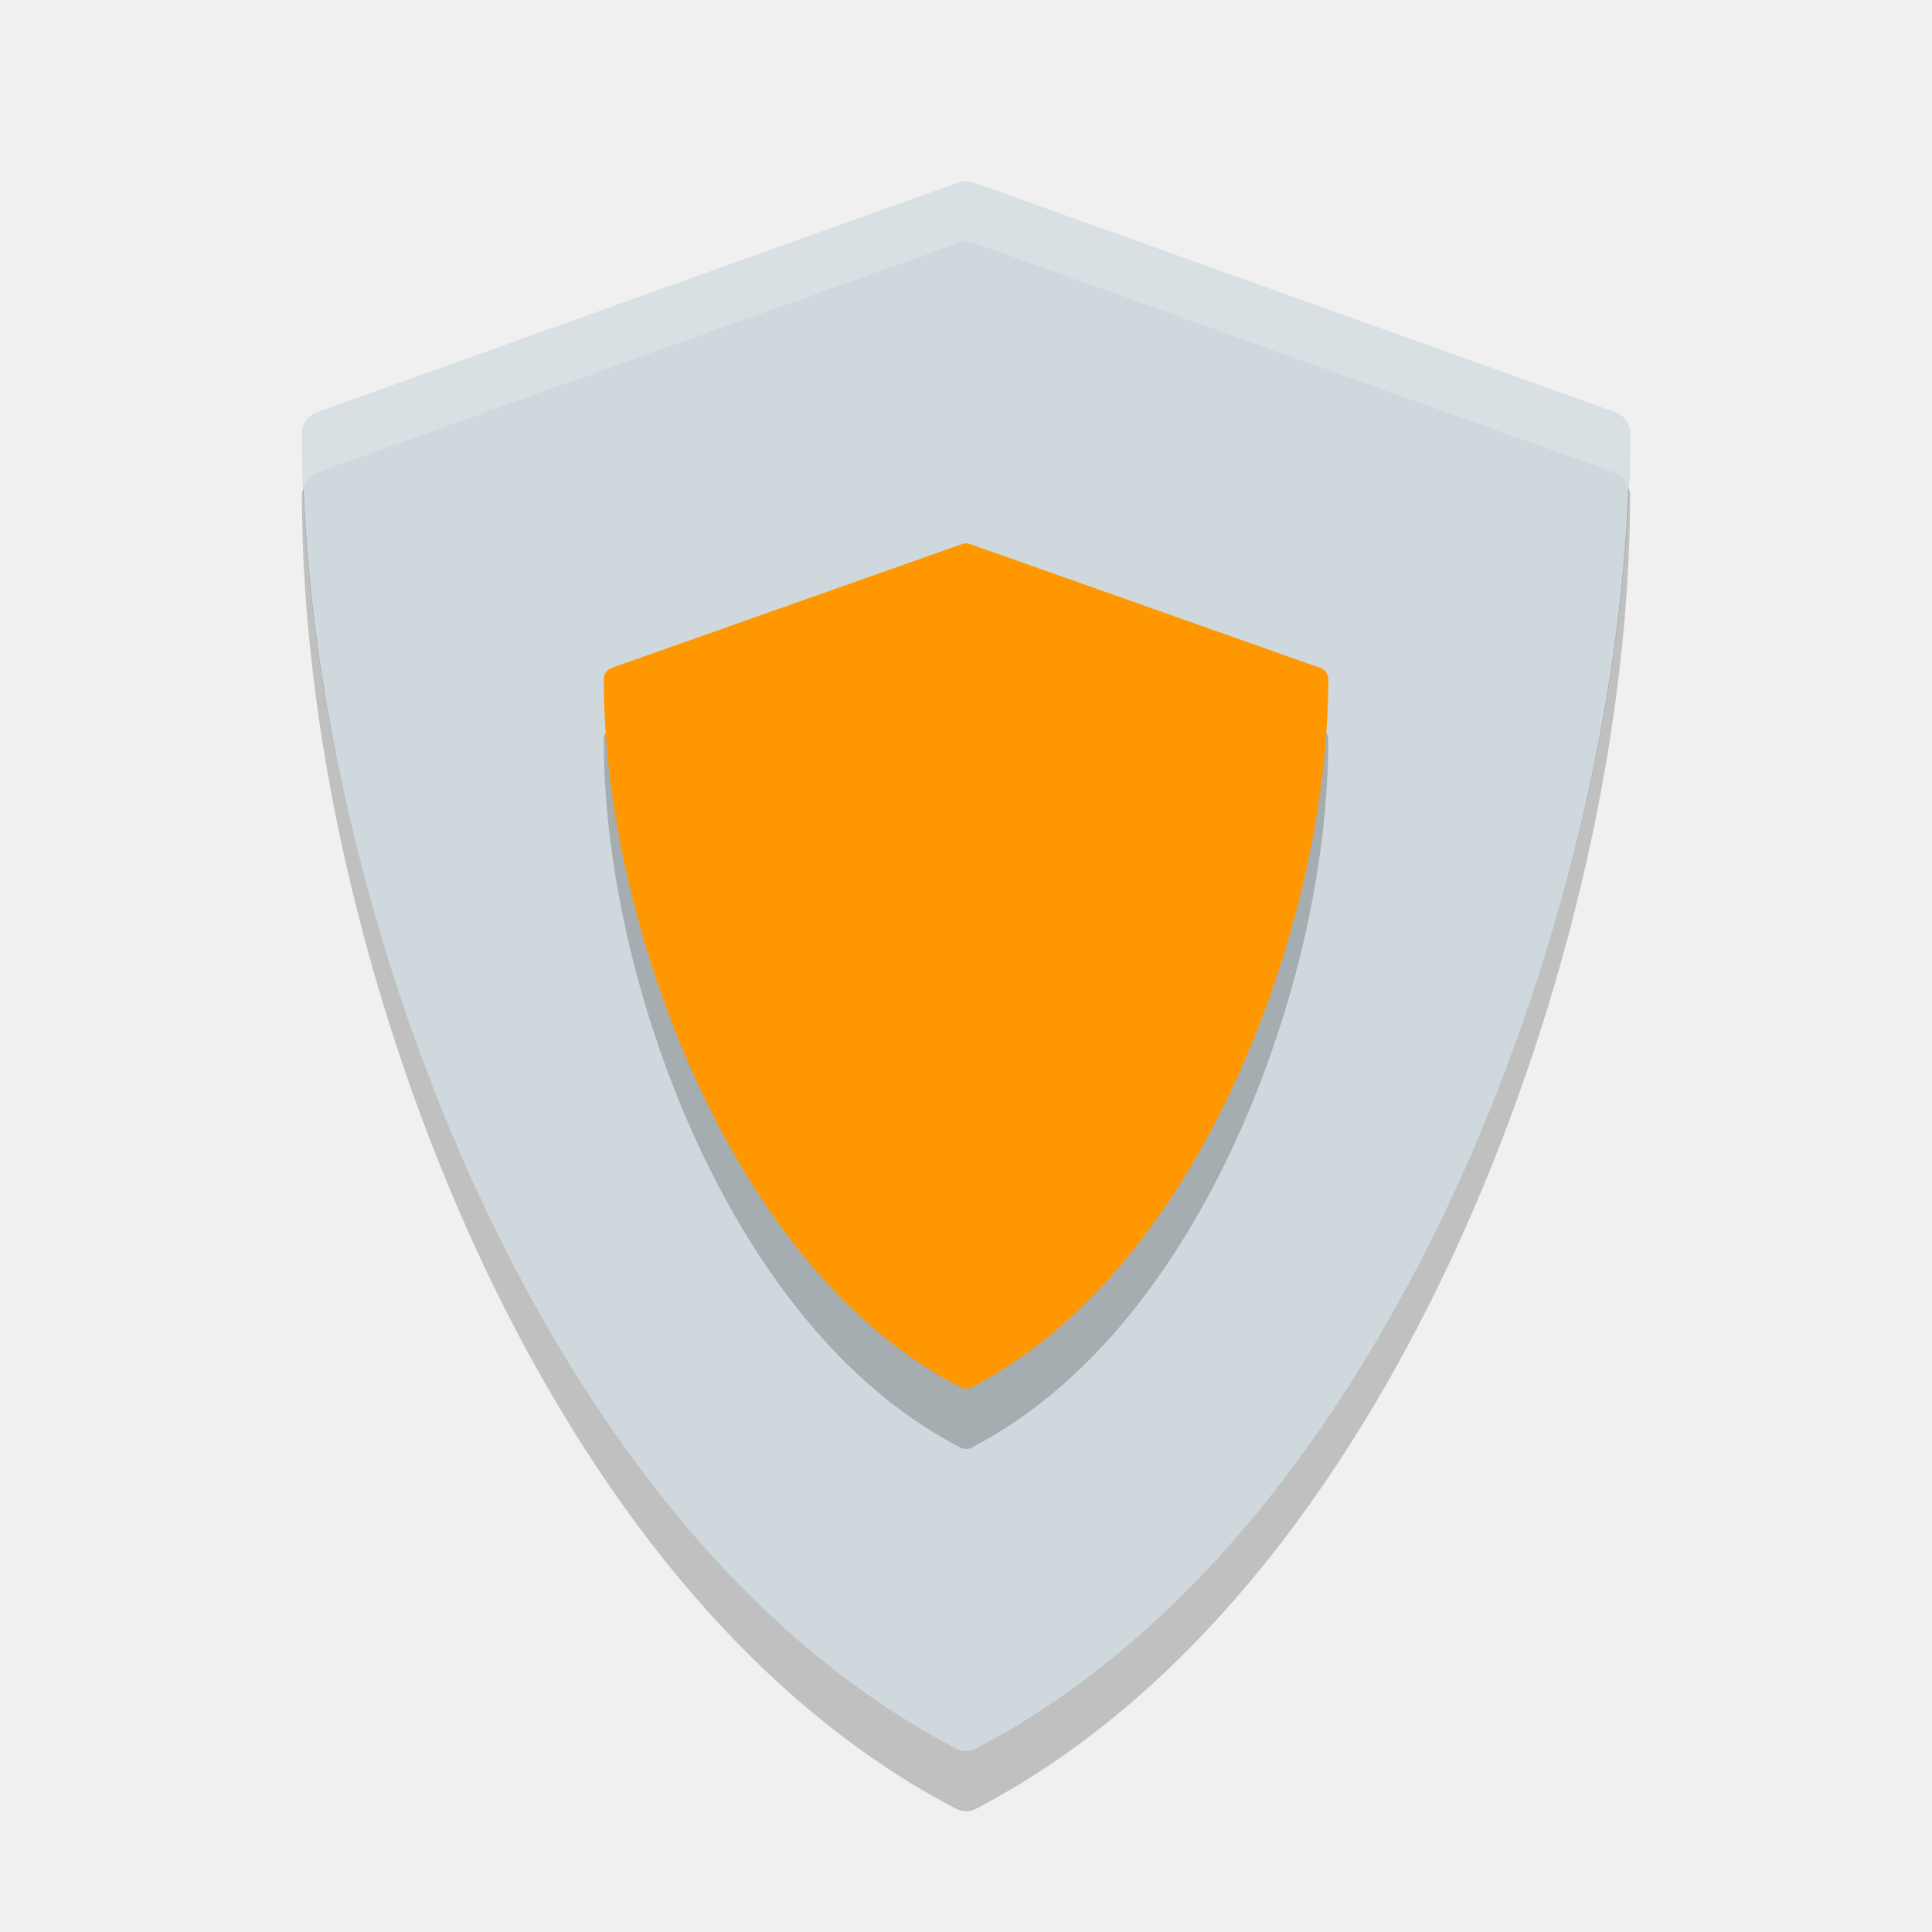
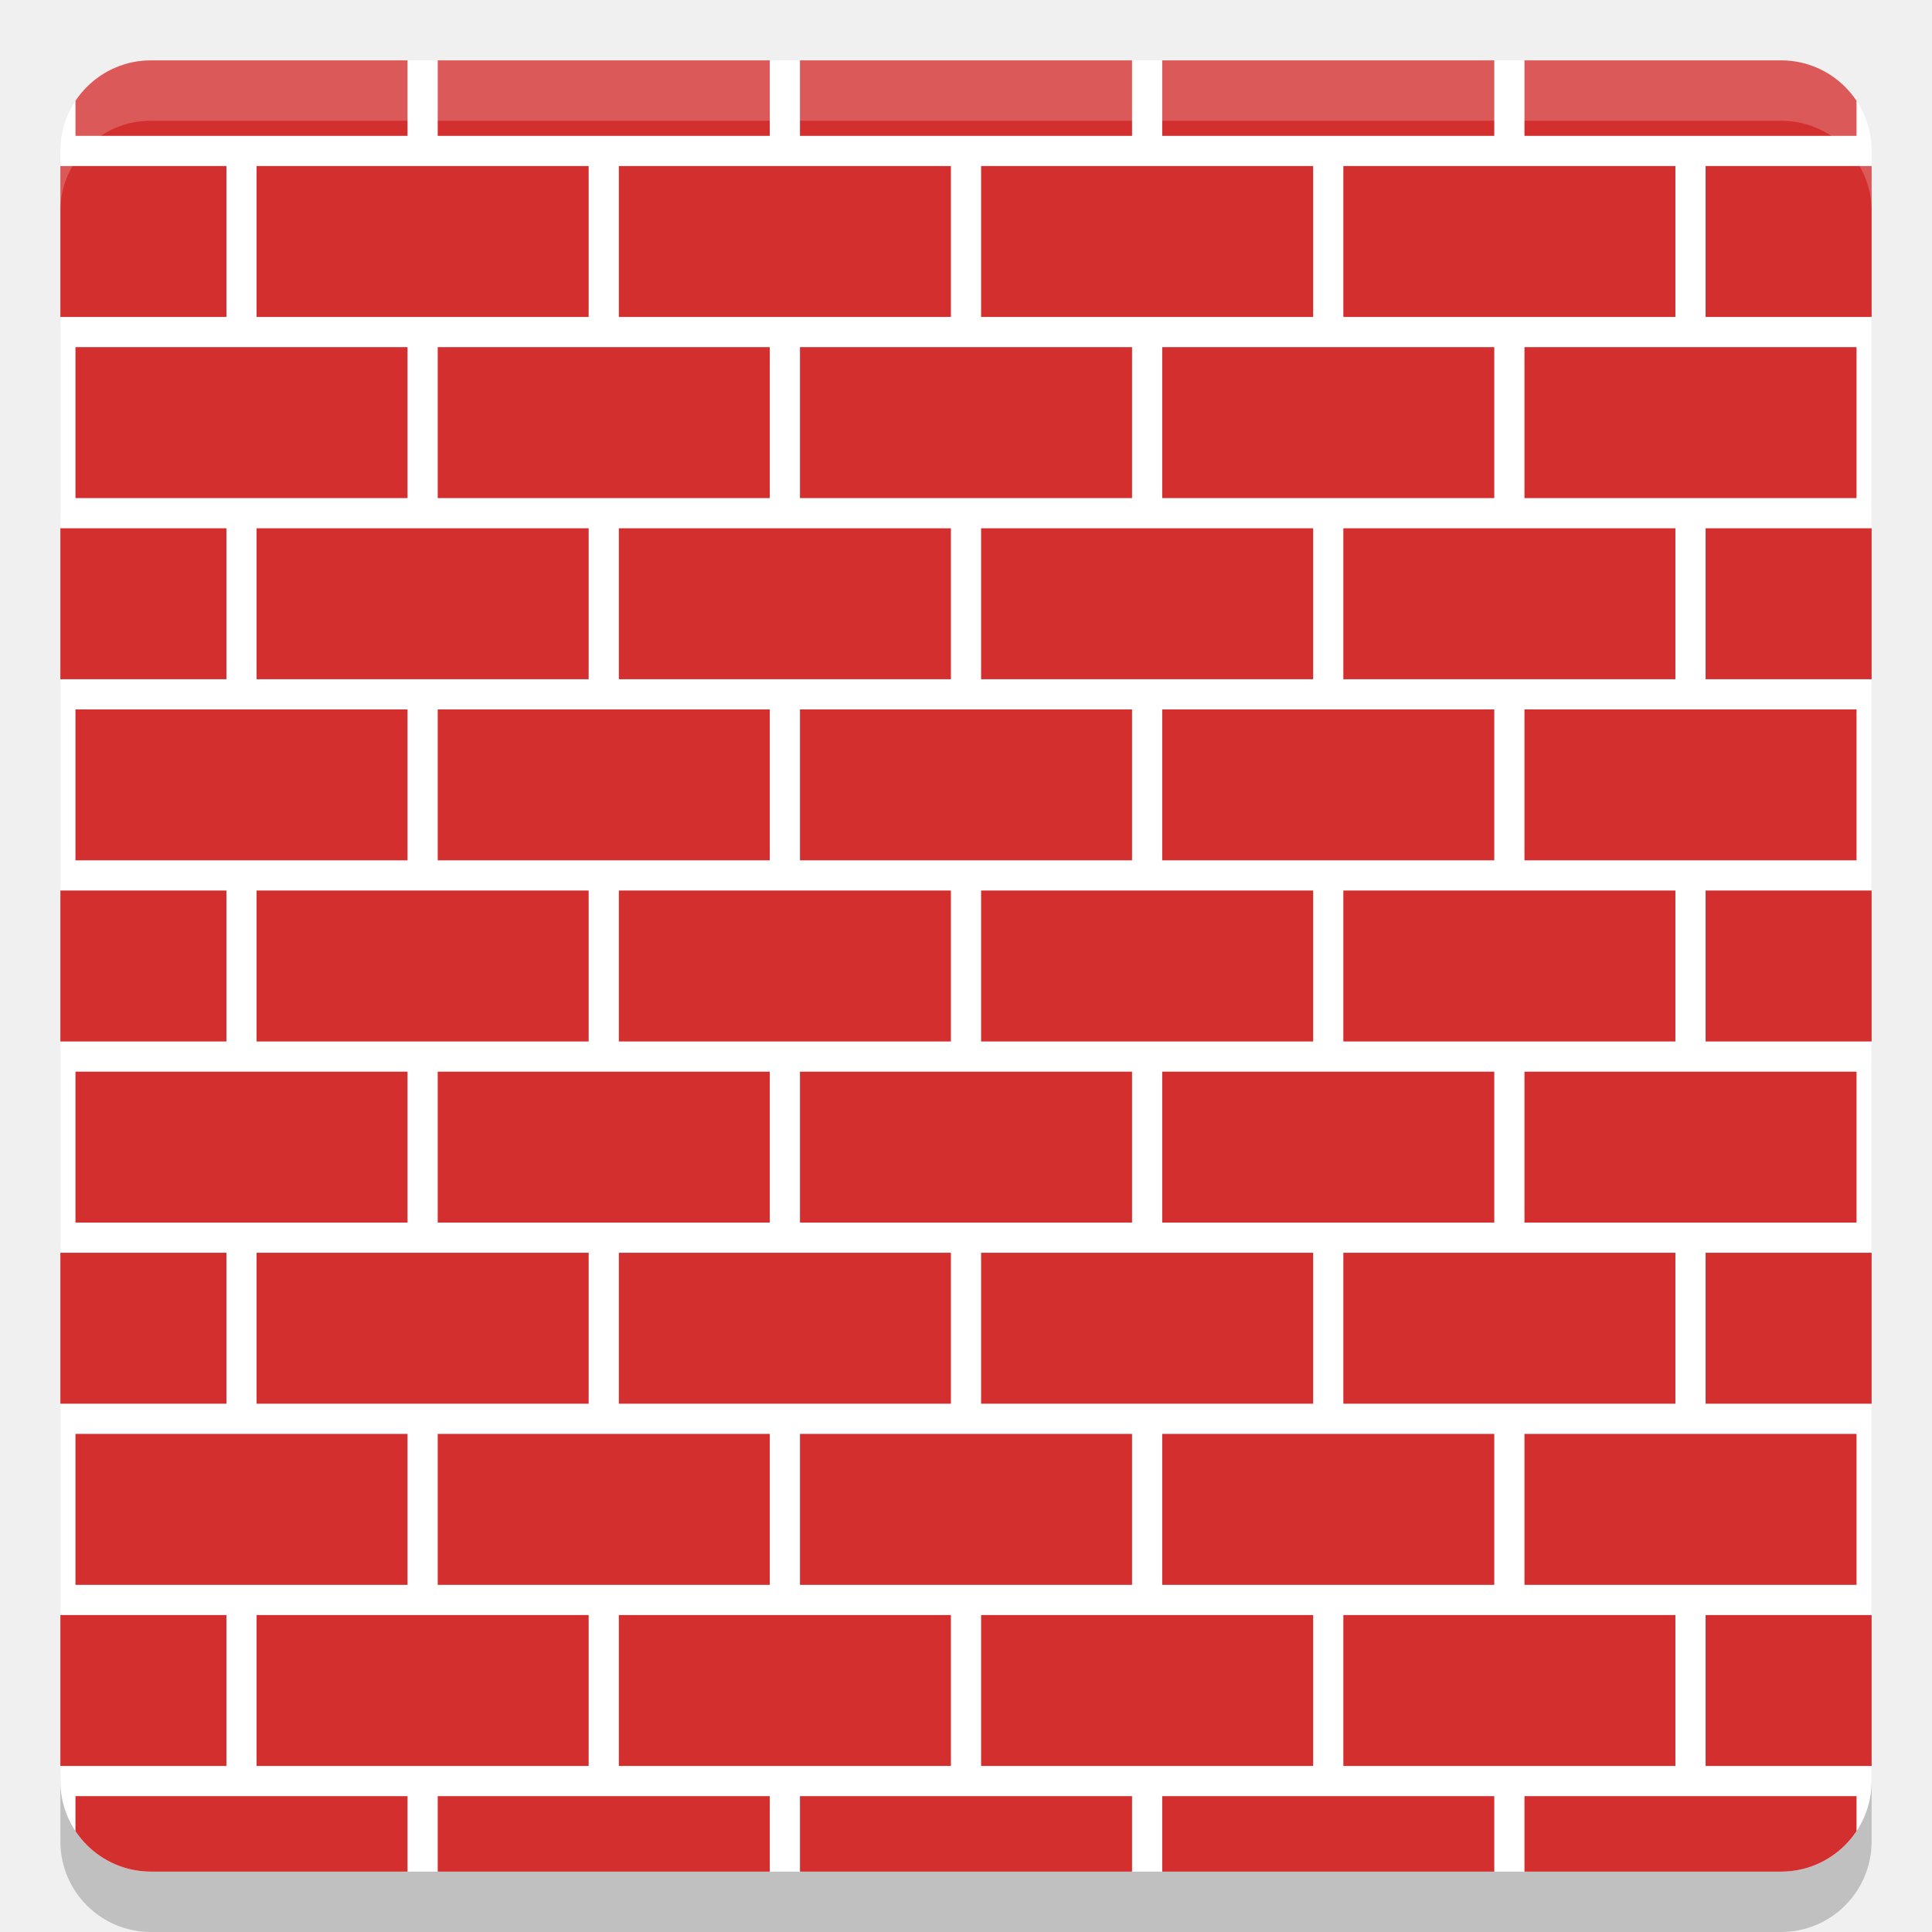
<svg xmlns="http://www.w3.org/2000/svg" width="32" height="32" version="1" id="svg22">
-   <defs id="defs26" />
-   <g fill="#875ef6" transform="matrix(.072611 0 0 .073729 3.1972 3)" id="g4" style="fill:#cfd8dc">
-     <path d="m324.48 51.943-146.49-51.658c-1.076-0.38-2.25-0.38-3.326 0l-146.49 51.658c-1.999 0.705-3.337 2.595-3.337 4.715 0 52.278 13.834 112.71 37.956 165.8 19.566 43.069 54.751 100.52 111.25 129.62 0.719 0.37 1.504 0.555 2.29 0.555s1.571-0.185 2.29-0.555c56.496-29.106 91.68-86.556 111.25-129.62 24.121-53.094 37.955-113.53 37.955-165.8 0-2.12-1.338-4.01-3.337-4.715z" id="path2" style="fill:#cfd8dc" />
+   <defs id="defs26">
+     <clipPath clipPathUnits="userSpaceOnUse" id="clipPath4220">
+       <rect style="opacity:1;fill:#ffffff;stroke-width:1.071;paint-order:markers fill stroke" id="rect4222" width="30" height="30" x="1" y="1" rx="1.5" ry="1.5" />
+     </clipPath>
+   </defs>
+   <rect style="opacity:0.2;fill:#000000;fill-opacity:1;paint-order:markers fill stroke" id="rect4725" width="30" height="30" x="1" y="2" rx="1.5" ry="1.5" />
+   <g id="g4010" clip-path="url(#clipPath4220)">
+     <path id="rect1168" style="fill:#ffffff;stroke-width:1.122;paint-order:markers fill stroke" d="M -5 -0.5 L -5 2.5 L -2 2.5 L -2 5.5 L -5 5.5 L -5 8.5 L -2 8.5 L -2 11.5 L -5 11.5 L -5 14.5 L -2 14.5 L -2 17.5 L -5 17.5 L -5 20.5 L -2 20.5 L -2 23.5 L -5 23.5 L -5 26.5 L -2 26.5 L -2 29.5 L -5 29.5 L -5 32.5 L 1 32.5 L 7 32.5 L 13 32.5 L 19 32.5 L 25 32.5 L 31 32.5 L 37 32.5 L 37 29.5 L 34 29.5 L 34 26.5 L 37 26.5 L 37 23.5 L 34 23.5 L 34 20.5 L 37 20.5 L 37 17.5 L 34 17.5 L 34 14.5 L 37 14.5 L 37 11.5 L 34 11.5 L 34 8.5 L 37 8.5 L 37 5.5 L 34 5.5 L 34 2.5 L 37 2.5 L 37 -0.5 L 31 -0.5 L 25 -0.5 L 19 -0.5 L 13 -0.5 L 7 -0.5 L 1 -0.5 L -5 -0.5 z " />
+     <path id="rect1422" style="fill:#d32f2f;stroke-width:0.98;paint-order:markers fill stroke" d="M -4.75 -0.25 L -4.75 2.25 L 0.75 2.25 L 0.75 -0.25 L -4.75 -0.25 z M 1.25 -0.25 L 1.25 2.25 L 6.75 2.25 L 6.75 -0.25 L 1.25 -0.25 z M 7.25 -0.25 L 7.25 2.25 L 12.75 2.25 L 12.75 -0.25 L 7.25 -0.25 z M 13.25 -0.25 L 13.25 2.25 L 18.75 2.25 L 18.75 -0.25 L 13.25 -0.25 z M 19.25 -0.25 L 19.25 2.25 L 24.75 2.25 L 24.75 -0.25 L 19.25 -0.25 z M 25.25 -0.25 L 25.25 2.25 L 30.75 2.25 L 30.75 -0.25 L 25.25 -0.25 z M 31.25 -0.25 L 31.25 2.25 L 36.75 2.25 L 36.75 -0.25 L 31.25 -0.25 z M -1.75 2.75 L -1.75 5.25 L 3.75 5.25 L 3.75 2.75 L -1.75 2.75 z M 4.25 2.75 L 4.25 5.25 L 9.75 5.25 L 9.75 2.75 L 4.25 2.75 z M 10.25 2.75 L 10.25 5.25 L 15.75 5.25 L 15.75 2.75 L 10.25 2.75 z M 16.25 2.75 L 16.25 5.25 L 21.75 5.25 L 21.75 2.75 L 16.25 2.75 z M 22.25 2.75 L 22.25 5.25 L 27.75 5.25 L 27.75 2.75 L 22.25 2.75 z M 28.25 2.75 L 28.25 5.25 L 33.75 5.25 L 33.75 2.75 L 28.25 2.75 z M -4.75 5.75 L -4.75 8.25 L 0.75 8.25 L 0.75 5.75 L -4.75 5.75 z M 1.25 5.75 L 1.25 8.25 L 6.75 8.25 L 6.75 5.75 L 1.25 5.75 z M 7.25 5.75 L 7.25 8.25 L 12.75 8.25 L 12.75 5.75 L 7.25 5.75 z M 13.25 5.75 L 13.25 8.25 L 18.75 8.25 L 18.75 5.75 L 13.25 5.75 z M 19.25 5.75 L 19.25 8.25 L 24.75 8.25 L 24.75 5.75 L 19.25 5.75 z M 25.25 5.75 L 25.25 8.25 L 30.75 8.25 L 30.75 5.75 L 25.25 5.75 z M 31.25 5.75 L 31.25 8.25 L 36.75 8.25 L 36.75 5.75 L 31.25 5.75 z M -1.75 8.75 L -1.75 11.25 L 3.75 11.25 L 3.75 8.75 L -1.75 8.75 z M 4.25 8.75 L 4.25 11.25 L 9.75 11.25 L 9.75 8.75 L 4.25 8.75 z M 10.25 8.75 L 10.25 11.25 L 15.75 11.25 L 15.75 8.75 L 10.25 8.75 z M 16.25 8.75 L 16.25 11.25 L 21.75 11.25 L 21.75 8.75 L 16.25 8.75 z M 22.25 8.75 L 22.25 11.25 L 27.75 11.25 L 27.75 8.75 L 22.25 8.75 z M 28.25 8.75 L 28.25 11.25 L 33.75 11.25 L 33.75 8.75 L 28.25 8.75 z M -4.75 11.75 L -4.75 14.25 L 0.75 14.25 L 0.75 11.75 L -4.75 11.75 z M 1.25 11.75 L 1.25 14.25 L 6.75 14.25 L 6.75 11.75 L 1.25 11.75 z M 7.25 11.75 L 7.25 14.25 L 12.75 14.25 L 12.75 11.75 L 7.25 11.75 z M 13.25 11.75 L 13.25 14.25 L 18.75 14.25 L 18.75 11.75 L 13.25 11.75 z M 19.25 11.75 L 19.25 14.25 L 24.75 14.25 L 24.75 11.75 L 19.25 11.75 z M 25.25 11.75 L 25.25 14.25 L 30.75 14.25 L 30.75 11.75 L 25.25 11.75 z M 31.25 11.75 L 31.25 14.25 L 36.75 14.25 L 36.75 11.75 L 31.25 11.75 z M -1.75 14.75 L -1.75 17.25 L 3.75 17.25 L 3.75 14.75 L -1.75 14.75 z M 4.25 14.75 L 4.25 17.25 L 9.75 17.25 L 9.75 14.75 L 4.25 14.75 z M 10.25 14.75 L 10.25 17.25 L 15.75 17.25 L 15.75 14.75 L 10.25 14.75 z M 16.25 14.75 L 16.25 17.25 L 21.75 17.25 L 21.75 14.75 L 16.25 14.75 z M 22.25 14.75 L 22.25 17.25 L 27.75 17.25 L 27.75 14.75 L 22.25 14.75 z M 28.25 14.75 L 28.25 17.25 L 33.75 17.25 L 33.75 14.75 L 28.25 14.75 z M -4.75 17.75 L -4.75 20.25 L 0.75 20.25 L 0.75 17.75 L -4.75 17.75 z M 1.25 17.75 L 1.25 20.25 L 6.75 20.25 L 6.75 17.75 L 1.25 17.75 z M 7.25 17.75 L 7.25 20.25 L 12.75 20.25 L 12.75 17.75 L 7.25 17.75 z M 13.25 17.75 L 13.25 20.25 L 18.75 20.25 L 18.75 17.75 L 13.25 17.75 z M 19.25 17.75 L 19.25 20.25 L 24.75 20.25 L 24.75 17.75 L 19.25 17.75 z M 25.25 17.75 L 25.25 20.25 L 30.75 20.25 L 30.75 17.75 L 25.25 17.75 z M 31.25 17.75 L 31.25 20.25 L 36.75 20.25 L 36.75 17.75 L 31.25 17.75 z M -1.75 20.75 L -1.75 23.25 L 3.75 23.25 L 3.75 20.75 L -1.75 20.75 z M 4.25 20.75 L 4.25 23.25 L 9.75 23.25 L 9.75 20.75 L 4.25 20.75 z M 10.25 20.75 L 10.25 23.25 L 15.75 23.25 L 15.75 20.75 L 10.25 20.75 z M 16.25 20.75 L 16.25 23.25 L 21.75 23.25 L 21.75 20.75 L 16.25 20.75 z M 22.25 20.75 L 22.25 23.25 L 27.75 23.25 L 27.75 20.75 L 22.25 20.75 z M 28.25 20.75 L 28.25 23.25 L 33.75 23.25 L 33.75 20.75 L 28.25 20.75 z M -4.75 23.75 L -4.75 26.25 L 0.75 26.25 L 0.75 23.75 L -4.75 23.75 z M 1.25 23.75 L 1.25 26.25 L 6.75 26.25 L 6.75 23.75 L 1.25 23.75 z M 7.25 23.75 L 7.25 26.25 L 12.75 26.25 L 12.75 23.75 L 7.25 23.75 z M 13.25 23.75 L 13.25 26.25 L 18.75 26.25 L 18.75 23.75 L 13.25 23.75 z M 19.25 23.75 L 19.25 26.25 L 24.75 26.25 L 24.75 23.75 L 19.25 23.75 z M 25.25 23.75 L 25.25 26.25 L 30.75 26.25 L 30.75 23.75 L 25.25 23.75 z M 31.25 23.75 L 31.25 26.25 L 36.75 26.25 L 36.75 23.75 L 31.25 23.75 z M -1.75 26.75 L -1.75 29.25 L 3.75 29.25 L 3.75 26.75 L -1.75 26.75 z M 4.25 26.75 L 4.25 29.25 L 9.75 29.25 L 9.75 26.75 L 4.25 26.75 z M 10.25 26.75 L 10.25 29.25 L 15.75 29.25 L 15.75 26.75 L 10.25 26.75 z M 16.25 26.75 L 16.25 29.25 L 21.75 29.25 L 21.75 26.75 L 16.25 26.75 z M 22.25 26.75 L 22.25 29.25 L 27.75 29.25 L 27.75 26.75 L 22.25 26.75 z M 28.25 26.75 L 28.25 29.25 L 33.75 29.25 L 33.75 26.75 L 28.25 26.75 z M -4.75 29.75 L -4.75 32.25 L 0.75 32.25 L 0.75 29.75 L -4.75 29.75 z M 1.25 29.75 L 1.25 32.25 L 6.75 32.25 L 6.75 29.75 L 1.25 29.75 z M 7.25 29.75 L 7.25 32.25 L 12.75 32.25 L 12.75 29.75 L 7.25 29.75 z M 13.25 29.75 L 13.25 32.25 L 18.75 32.25 L 18.75 29.75 L 13.25 29.75 z M 19.25 29.75 L 19.25 32.25 L 24.75 32.25 L 24.75 29.75 L 19.25 29.75 z M 25.25 29.75 L 25.25 32.25 L 30.75 32.25 L 30.75 29.75 L 25.25 29.75 z M 31.25 29.75 L 31.25 32.25 L 36.75 32.25 L 36.75 29.75 L 31.25 29.75 z " />
  </g>
-   <g opacity=".2" transform="matrix(.039606 0 0 .0397 9.0166 10)" id="g8">
-     <path d="m324.48 51.943-146.49-51.658c-1.076-0.38-2.25-0.38-3.326 0l-146.49 51.658c-1.999 0.705-3.337 2.595-3.337 4.715 0 52.278 13.834 112.71 37.956 165.8 19.566 43.069 54.751 100.52 111.25 129.62 0.719 0.37 1.504 0.555 2.29 0.555s1.571-0.185 2.29-0.555c56.496-29.106 91.68-86.556 111.25-129.62 24.121-53.094 37.955-113.53 37.955-165.8 0-2.12-1.338-4.01-3.337-4.715z" id="path6" />
-   </g>
-   <g fill="#fff" transform="matrix(.039606 0 0 .0397 9.0166 9)" id="g12" style="fill:#ff9800">
-     <path d="m324.48 51.943-146.49-51.658c-1.076-0.38-2.25-0.38-3.326 0l-146.49 51.658c-1.999 0.705-3.337 2.595-3.337 4.715 0 52.278 13.834 112.71 37.956 165.8 19.566 43.069 54.751 100.52 111.25 129.62 0.719 0.37 1.504 0.555 2.29 0.555s1.571-0.185 2.29-0.555c56.496-29.106 91.68-86.556 111.25-129.62 24.121-53.094 37.955-113.53 37.955-165.8 0-2.12-1.338-4.01-3.337-4.715z" id="path10" style="fill:#ff9800" />
-   </g>
-   <g fill="#fff" transform="matrix(.072611 0 0 .073729 3.1972 3)" id="g16">
-     <path opacity=".2" transform="matrix(13.772 0 0 13.563 -44.031 -40.69)" d="m15.879 3.022l-10.637 3.809c-0.145 0.052-0.242 0.191-0.242 0.348 0 0.298 0.017 0.604 0.029 0.908 0.031-0.114 0.099-0.215 0.213-0.256l10.637-3.809c0.078-0.028 0.164-0.028 0.242 0l10.637 3.809c0.114 0.041 0.182 0.142 0.213 0.256 0.012-0.304 0.029-0.611 0.029-0.908 0-0.156-0.097-0.296-0.242-0.348l-10.637-3.809c-0.078-0.028-0.164-0.028-0.242 0z" id="path14" />
-   </g>
-   <g opacity=".2" transform="matrix(.072611 0 0 .073729 3.1972 5.0002)" id="g20">
-     <path d="m25.232 41.855c-0.118 0.427-0.403 0.787-0.403 1.245 0 52.278 13.832 112.71 37.954 165.8 19.566 43.069 54.756 100.51 111.25 129.62 0.719 0.37 1.5 0.556 2.286 0.556s1.567-0.186 2.286-0.556c56.496-29.106 91.686-86.55 111.25-129.62 24.121-53.094 37.954-113.53 37.954-165.8 0-0.458-0.285-0.818-0.403-1.245-1.951 49.319-15.291 104.49-37.55 153.49-19.567 43.069-54.757 100.51-111.25 129.62-0.719 0.37-1.5 0.556-2.286 0.556s-1.567-0.186-2.286-0.556c-56.49-29.11-91.681-86.55-111.25-129.62-22.257-48.99-35.596-104.17-37.548-153.48z" id="path18" />
-   </g>
+   <g id="g4402" clip-path="url(#clipPath4220)" style="fill:#f5a816" transform="translate(6.5,-1.5)" />
+   <path id="rect4959" style="opacity:0.2;fill:#ffffff;fill-opacity:1;paint-order:markers fill stroke" d="M 2.5,1 C 1.669,1 1,1.669 1,2.5 v 1 C 1,2.669 1.669,2 2.5,2 h 27 C 30.331,2 31,2.669 31,3.5 v -1 C 31,1.669 30.331,1 29.5,1 Z" />
</svg>
